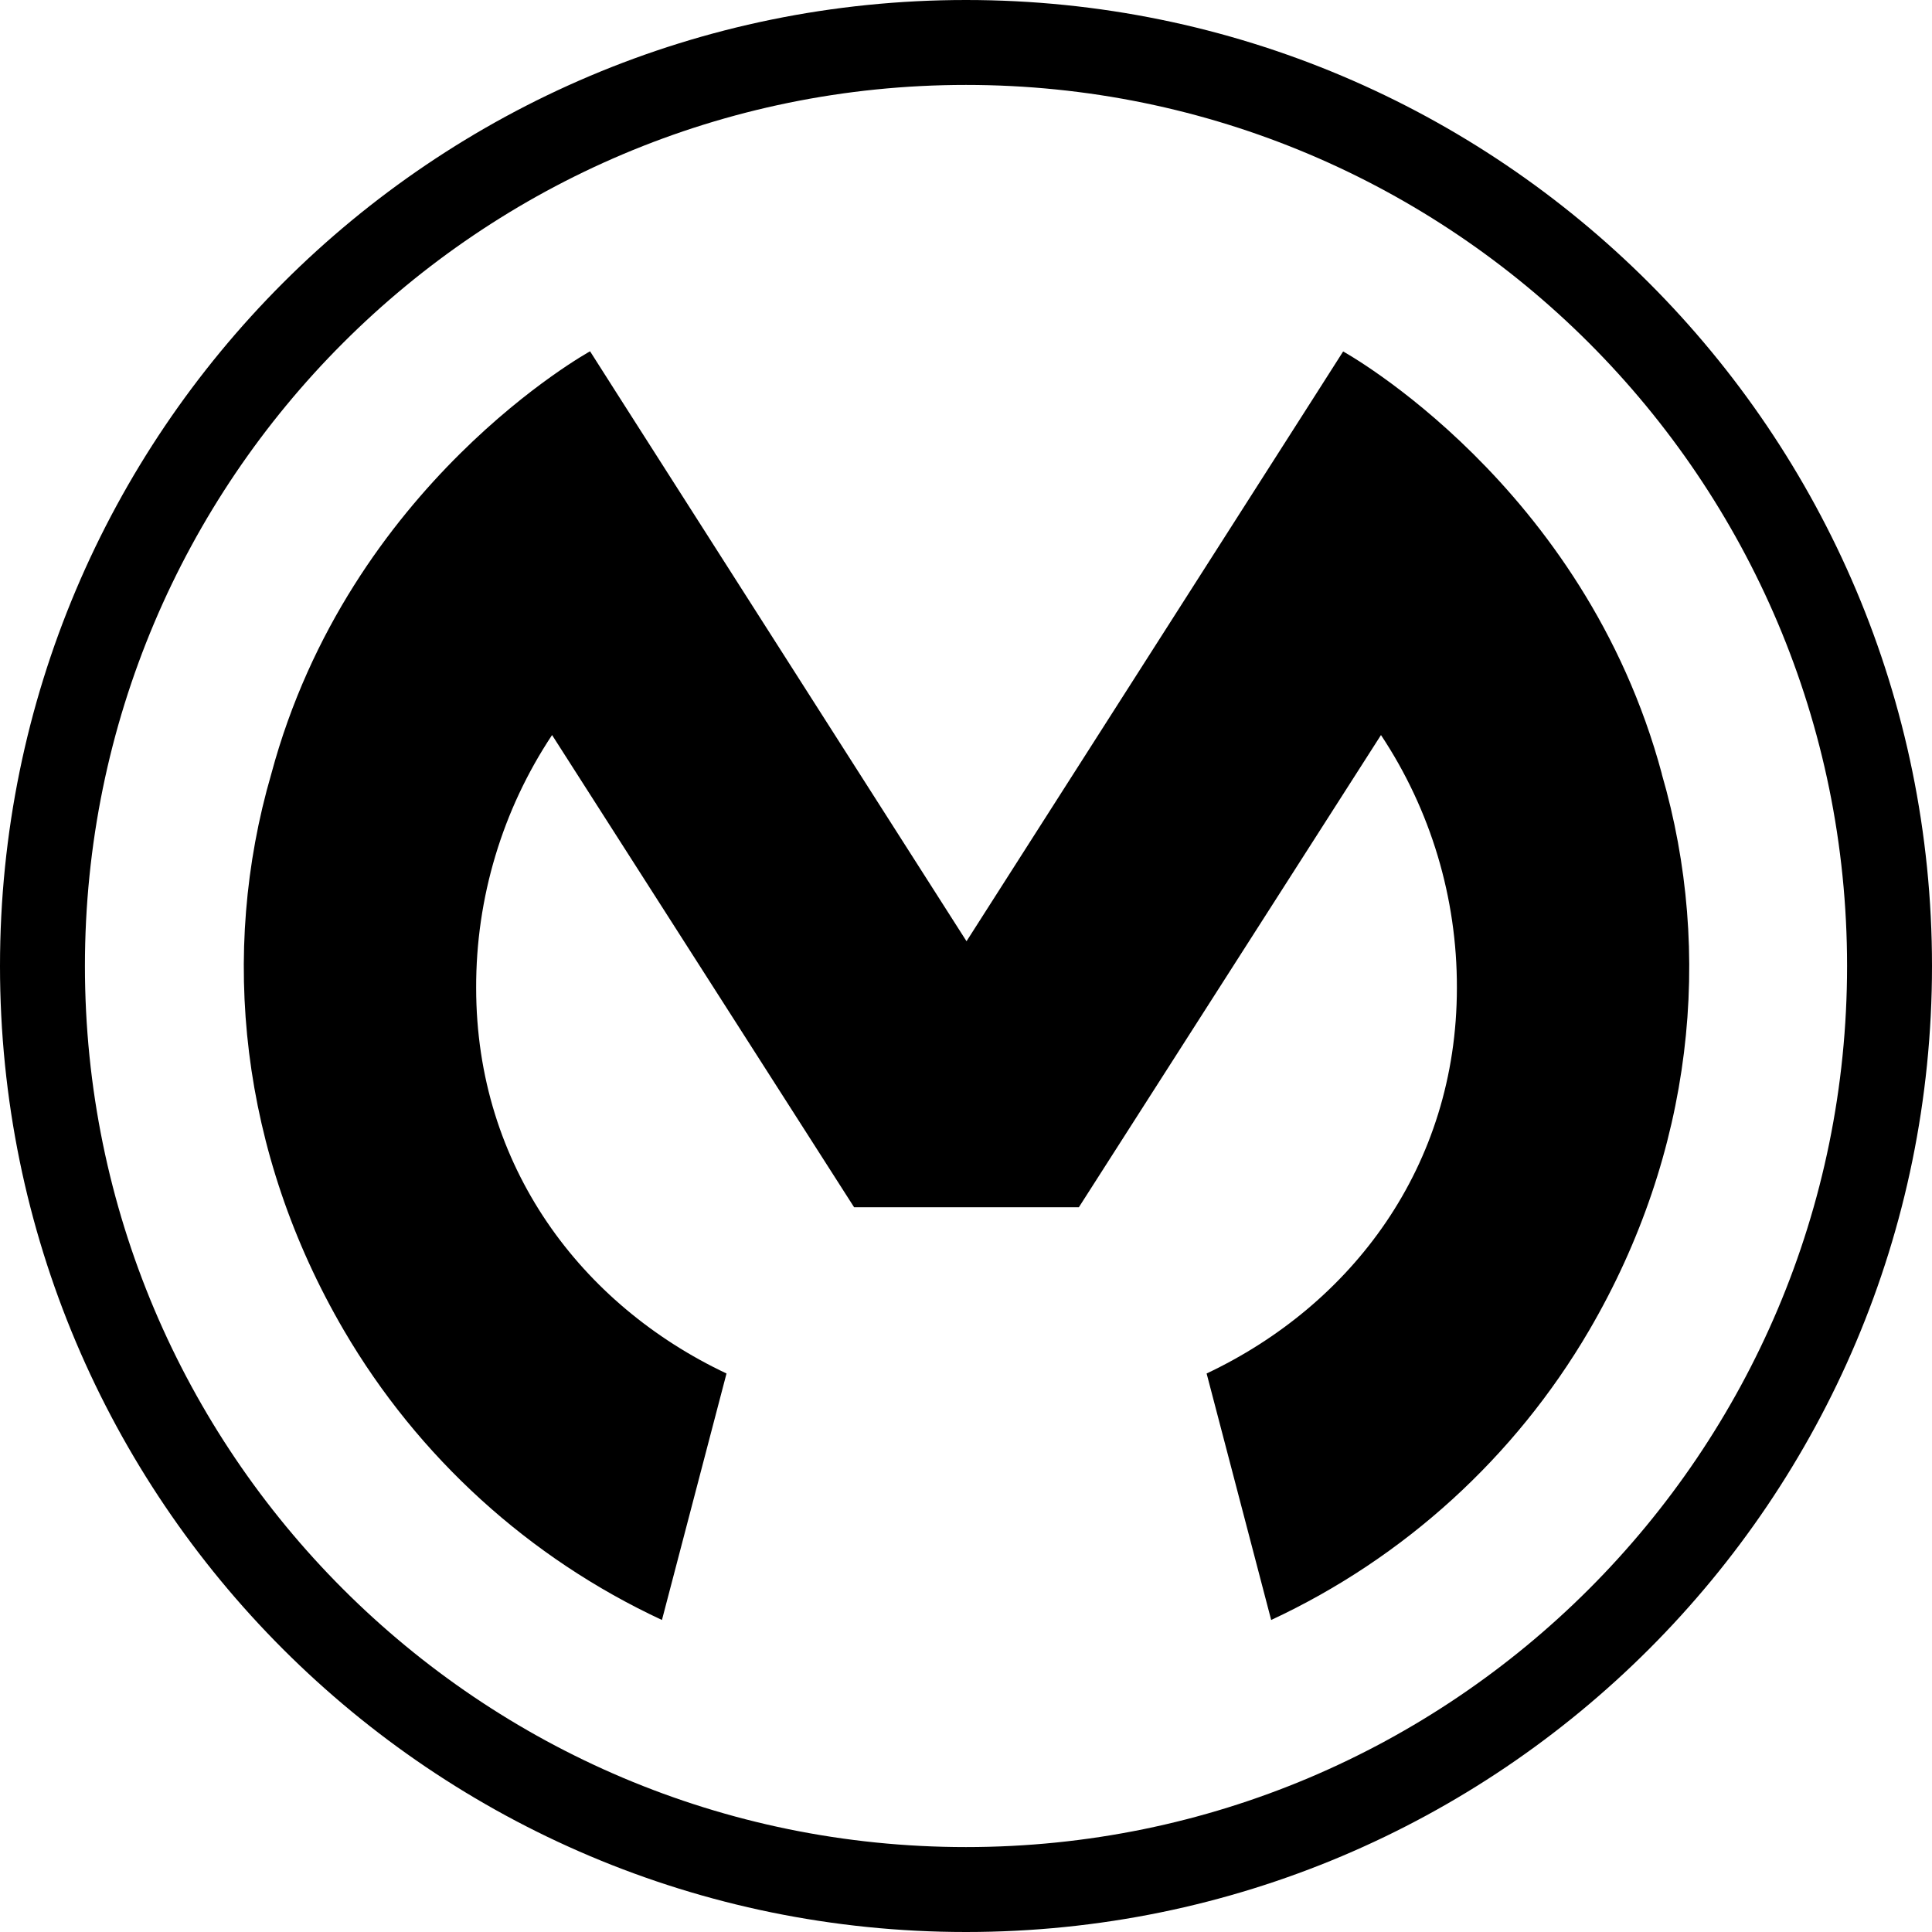
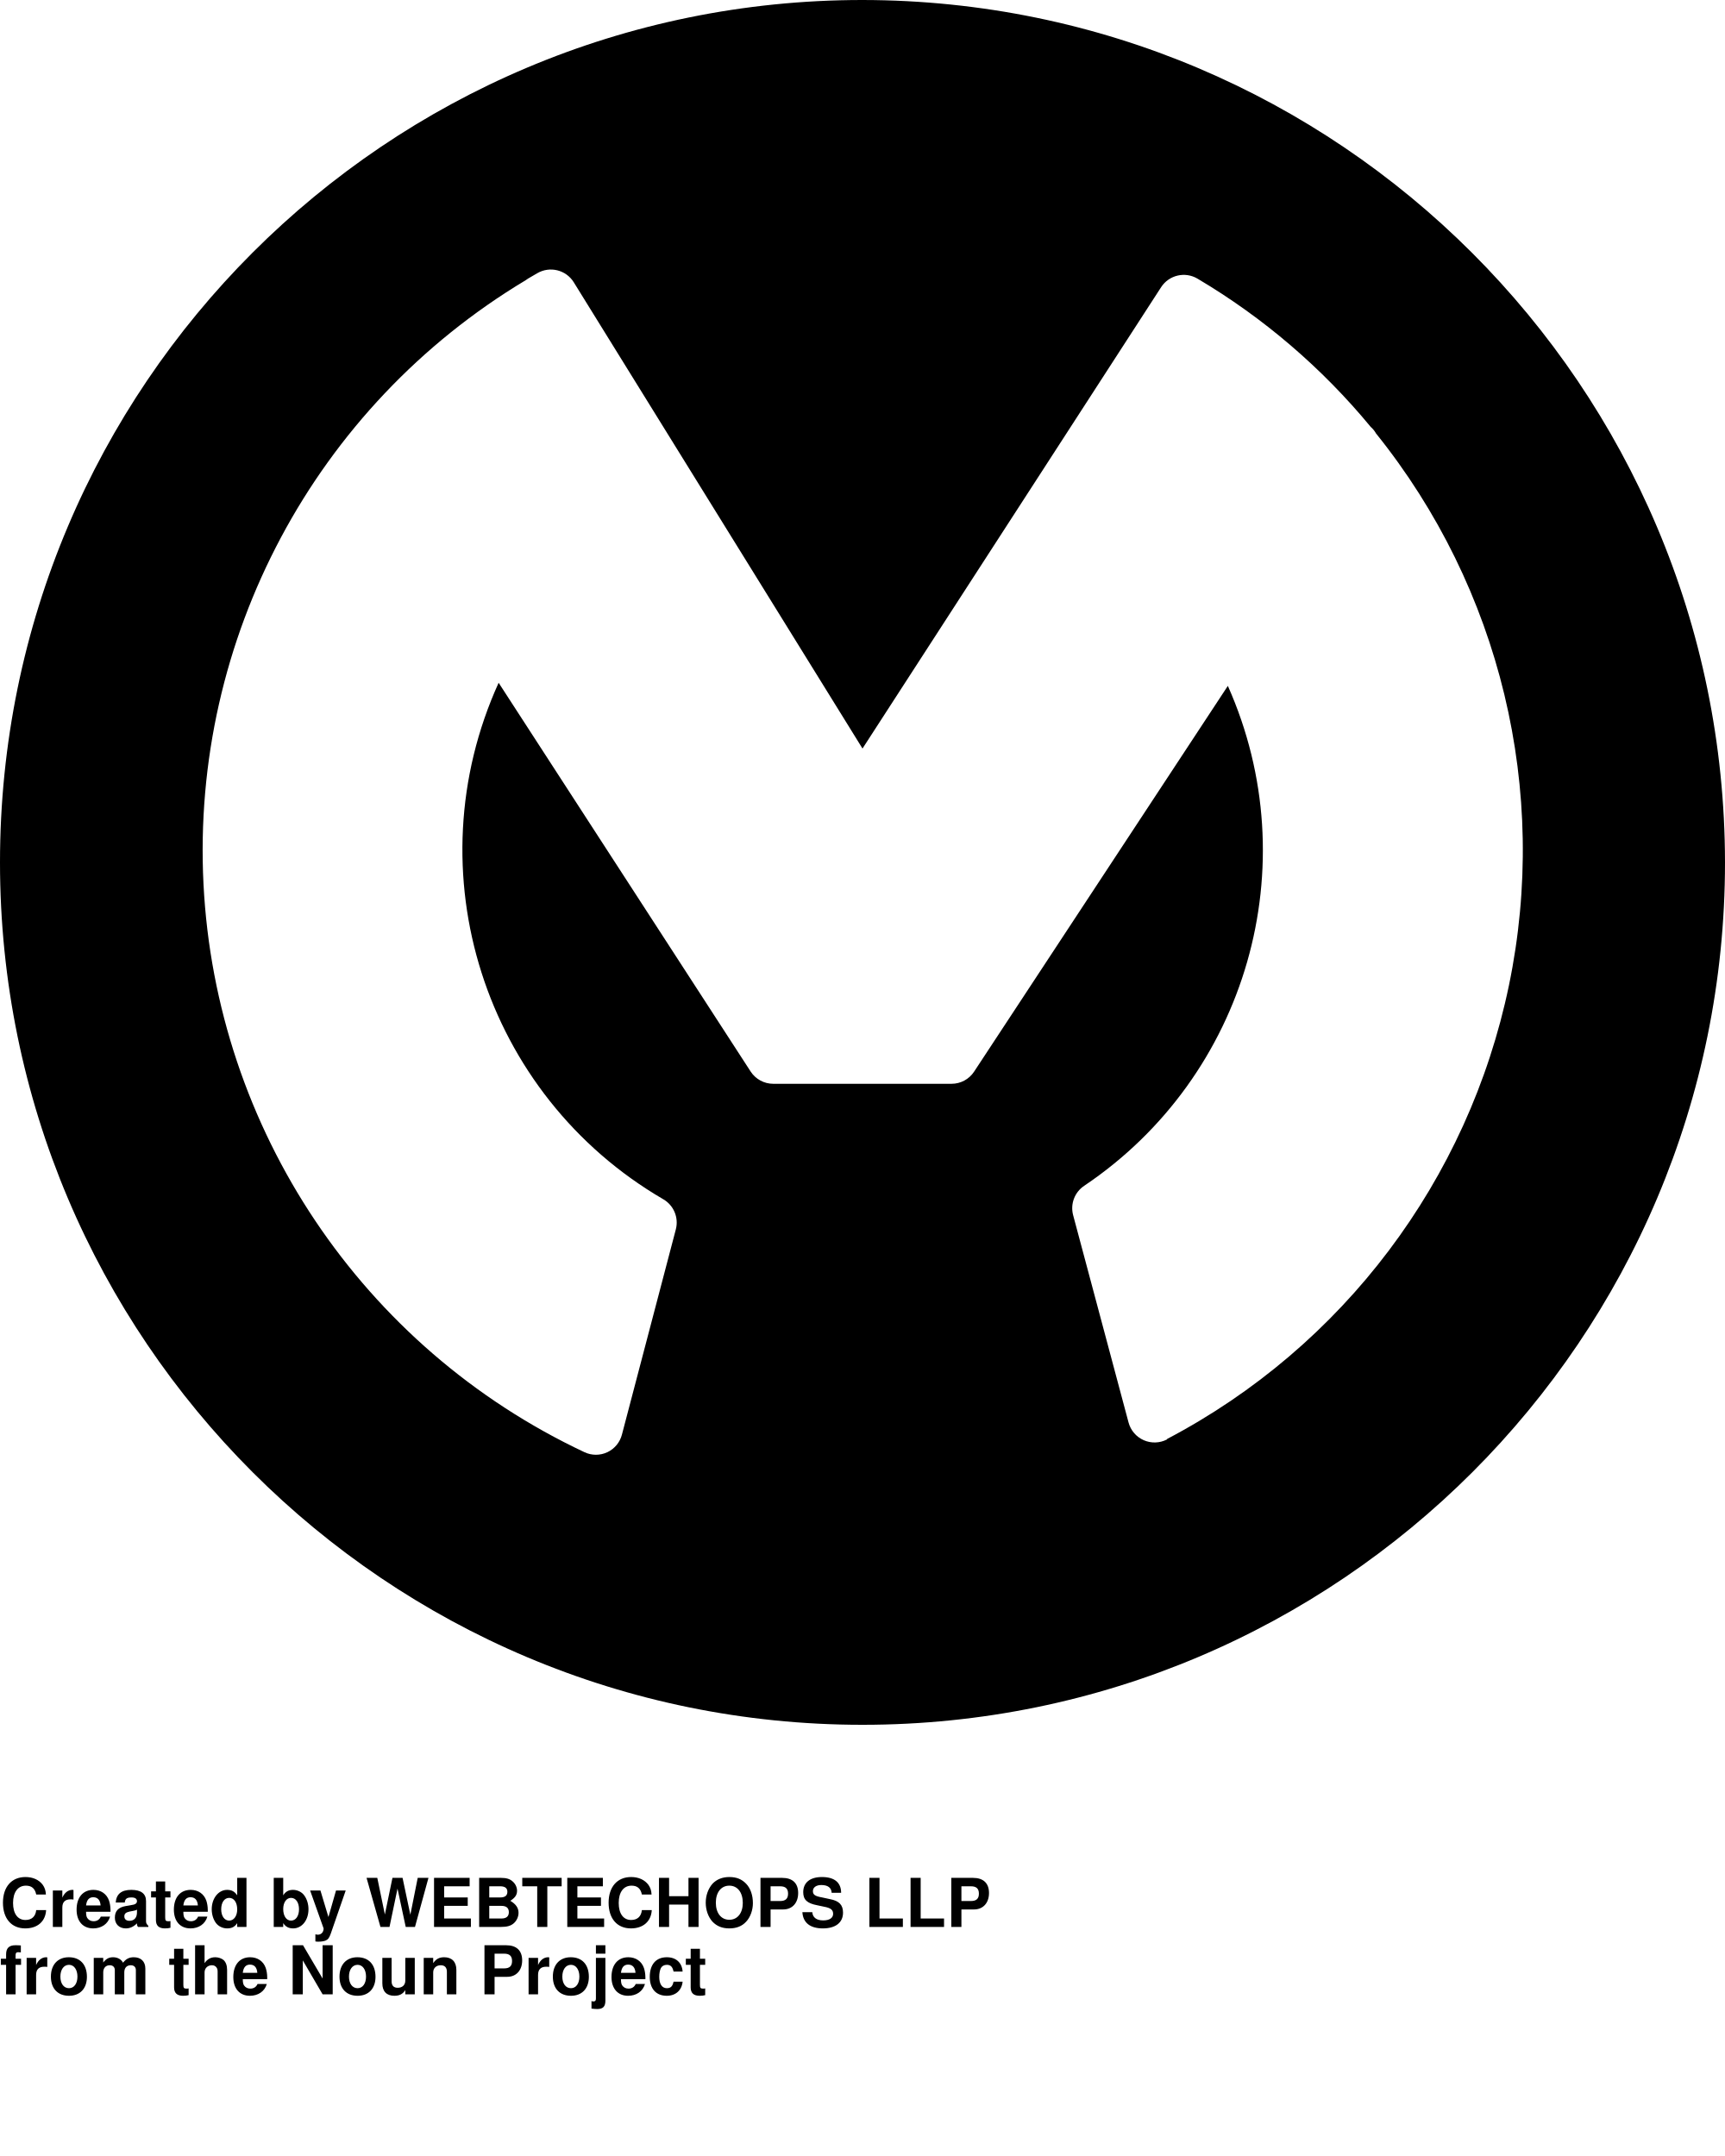
- <svg xmlns="http://www.w3.org/2000/svg" role="img" viewBox="0 0 24 24">
-   <path d="M12 0C5.373 0 0 5.373 0 12c0 6.628 5.373 12 12 12 6.628 0 12-5.373 12-12S18.627 0 12 0zm0 1.055c6.045 0 10.945 4.9 10.945 10.945S18.045 22.945 12 22.945 1.055 18.045 1.055 12c0-6.044 4.9-10.945 10.945-10.945zM7.33 4.364s-2.993 1.647-3.96 5.25c-.647 2.224-.39 4.702.903 6.914a8.957 8.957 0 0 0 3.95 3.596l.802-3.062c-1.801-.85-3.11-2.571-3.11-4.79a5.647 5.647 0 0 1 .943-3.141l3.752 5.866h2.792l3.753-5.866a5.647 5.647 0 0 1 .943 3.14c0 2.22-1.308 3.94-3.109 4.791l.802 3.062a8.957 8.957 0 0 0 3.948-3.594c1.294-2.213 1.551-4.692.904-6.916l.002.003c-.966-3.603-3.96-5.251-3.96-5.251l-.336.527-4.341 6.797h-.003L7.656 4.876z" />
+ <svg xmlns="http://www.w3.org/2000/svg" data-name="Layer 1" viewBox="0 0 128 160" x="0px" y="0px">
+   <path d="M64,0a64,64,0,1,0,64,64A64.07,64.07,0,0,0,64,0ZM86.6,106.82a2,2,0,0,1-1.73.06,2,2,0,0,1-1.13-1.32L79.63,90.18A2,2,0,0,1,80.45,88,30,30,0,0,0,91.11,50.9L72.28,79.53a2,2,0,0,1-1.67.9H57.38a2,2,0,0,1-1.68-.91L37,50.67A30,30,0,0,0,49.22,89a2,2,0,0,1,.93,2.23l-4,15.23a2,2,0,0,1-1.08,1.31,2,2,0,0,1-1.7,0A49.35,49.35,0,0,1,39,20.8l.19-.13.67-.39a2,2,0,0,1,2.71.66L64,55.55,86.16,21.31a2,2,0,0,1,2.7-.63,49.17,49.17,0,0,1,12.85,11,1.79,1.79,0,0,1,.39.48,49.36,49.36,0,0,1-15.5,74.63Z" />
+   <text x="0" y="143" fill="#000000" font-size="5px" font-weight="bold" font-family="'Helvetica Neue', Helvetica, Arial-Unicode, Arial, Sans-serif">Created by WEBTECHOPS LLP</text>
+   <text x="0" y="148" fill="#000000" font-size="5px" font-weight="bold" font-family="'Helvetica Neue', Helvetica, Arial-Unicode, Arial, Sans-serif">from the Noun Project</text>
</svg>
